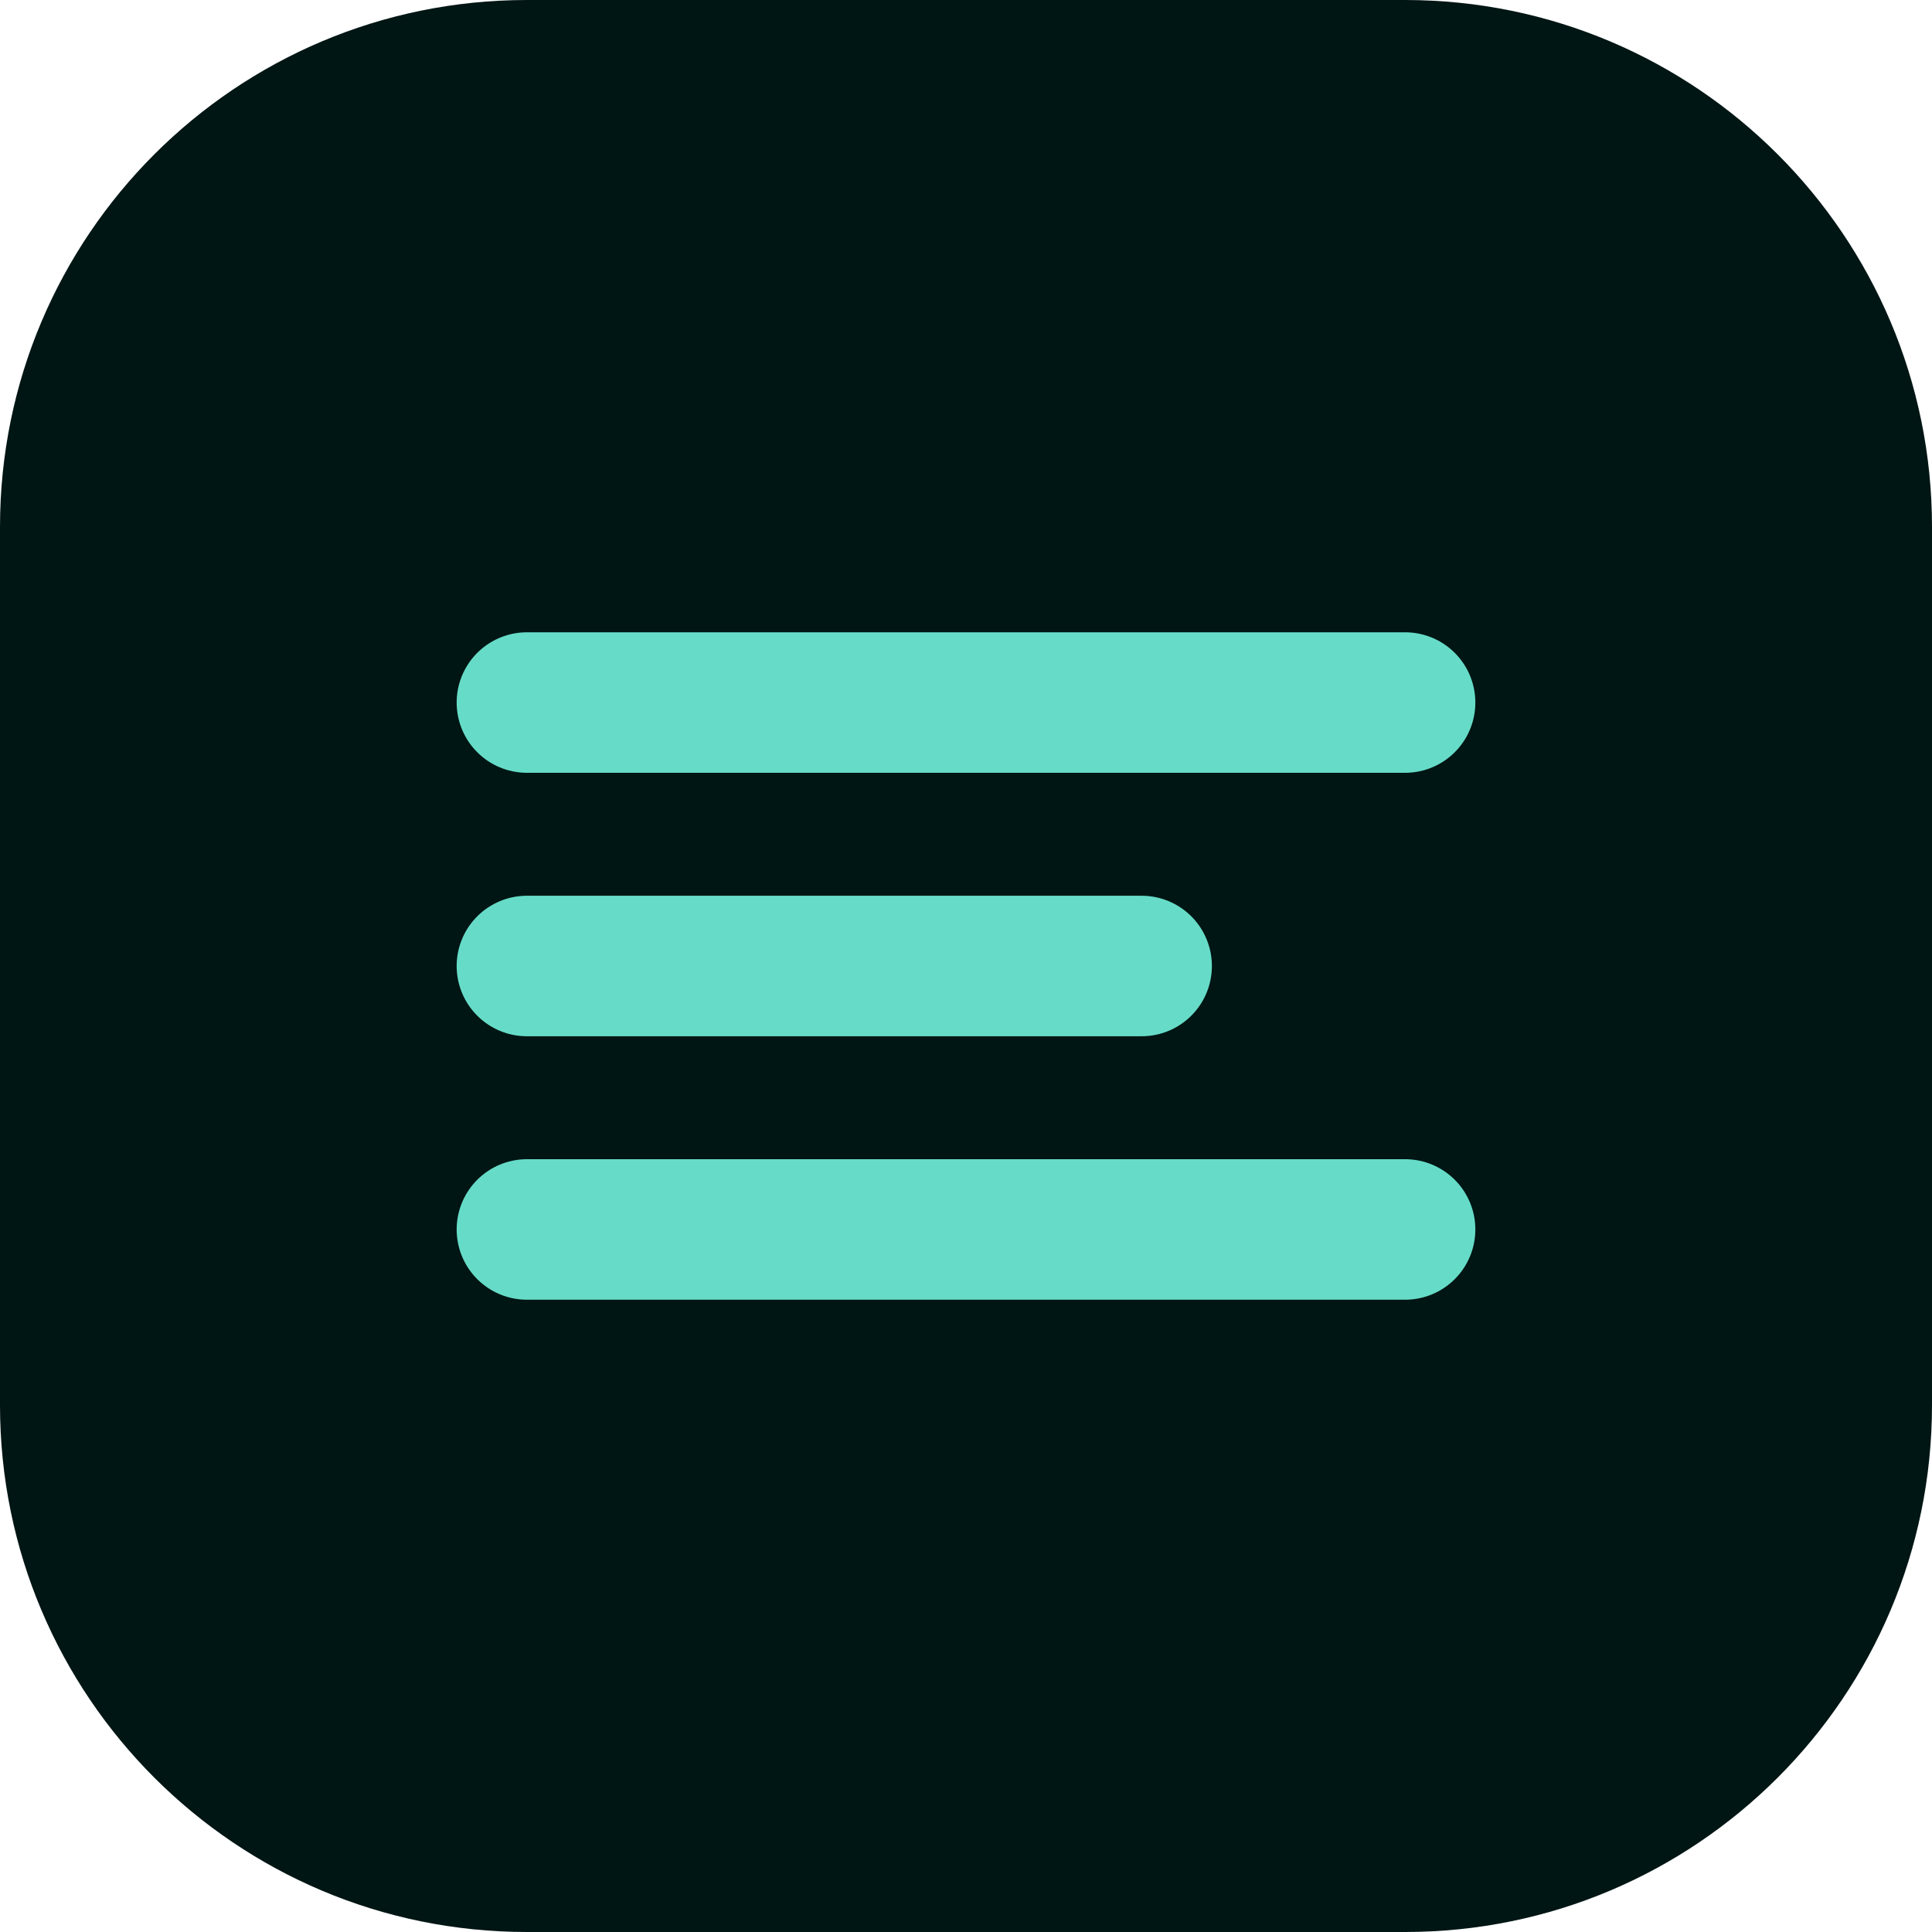
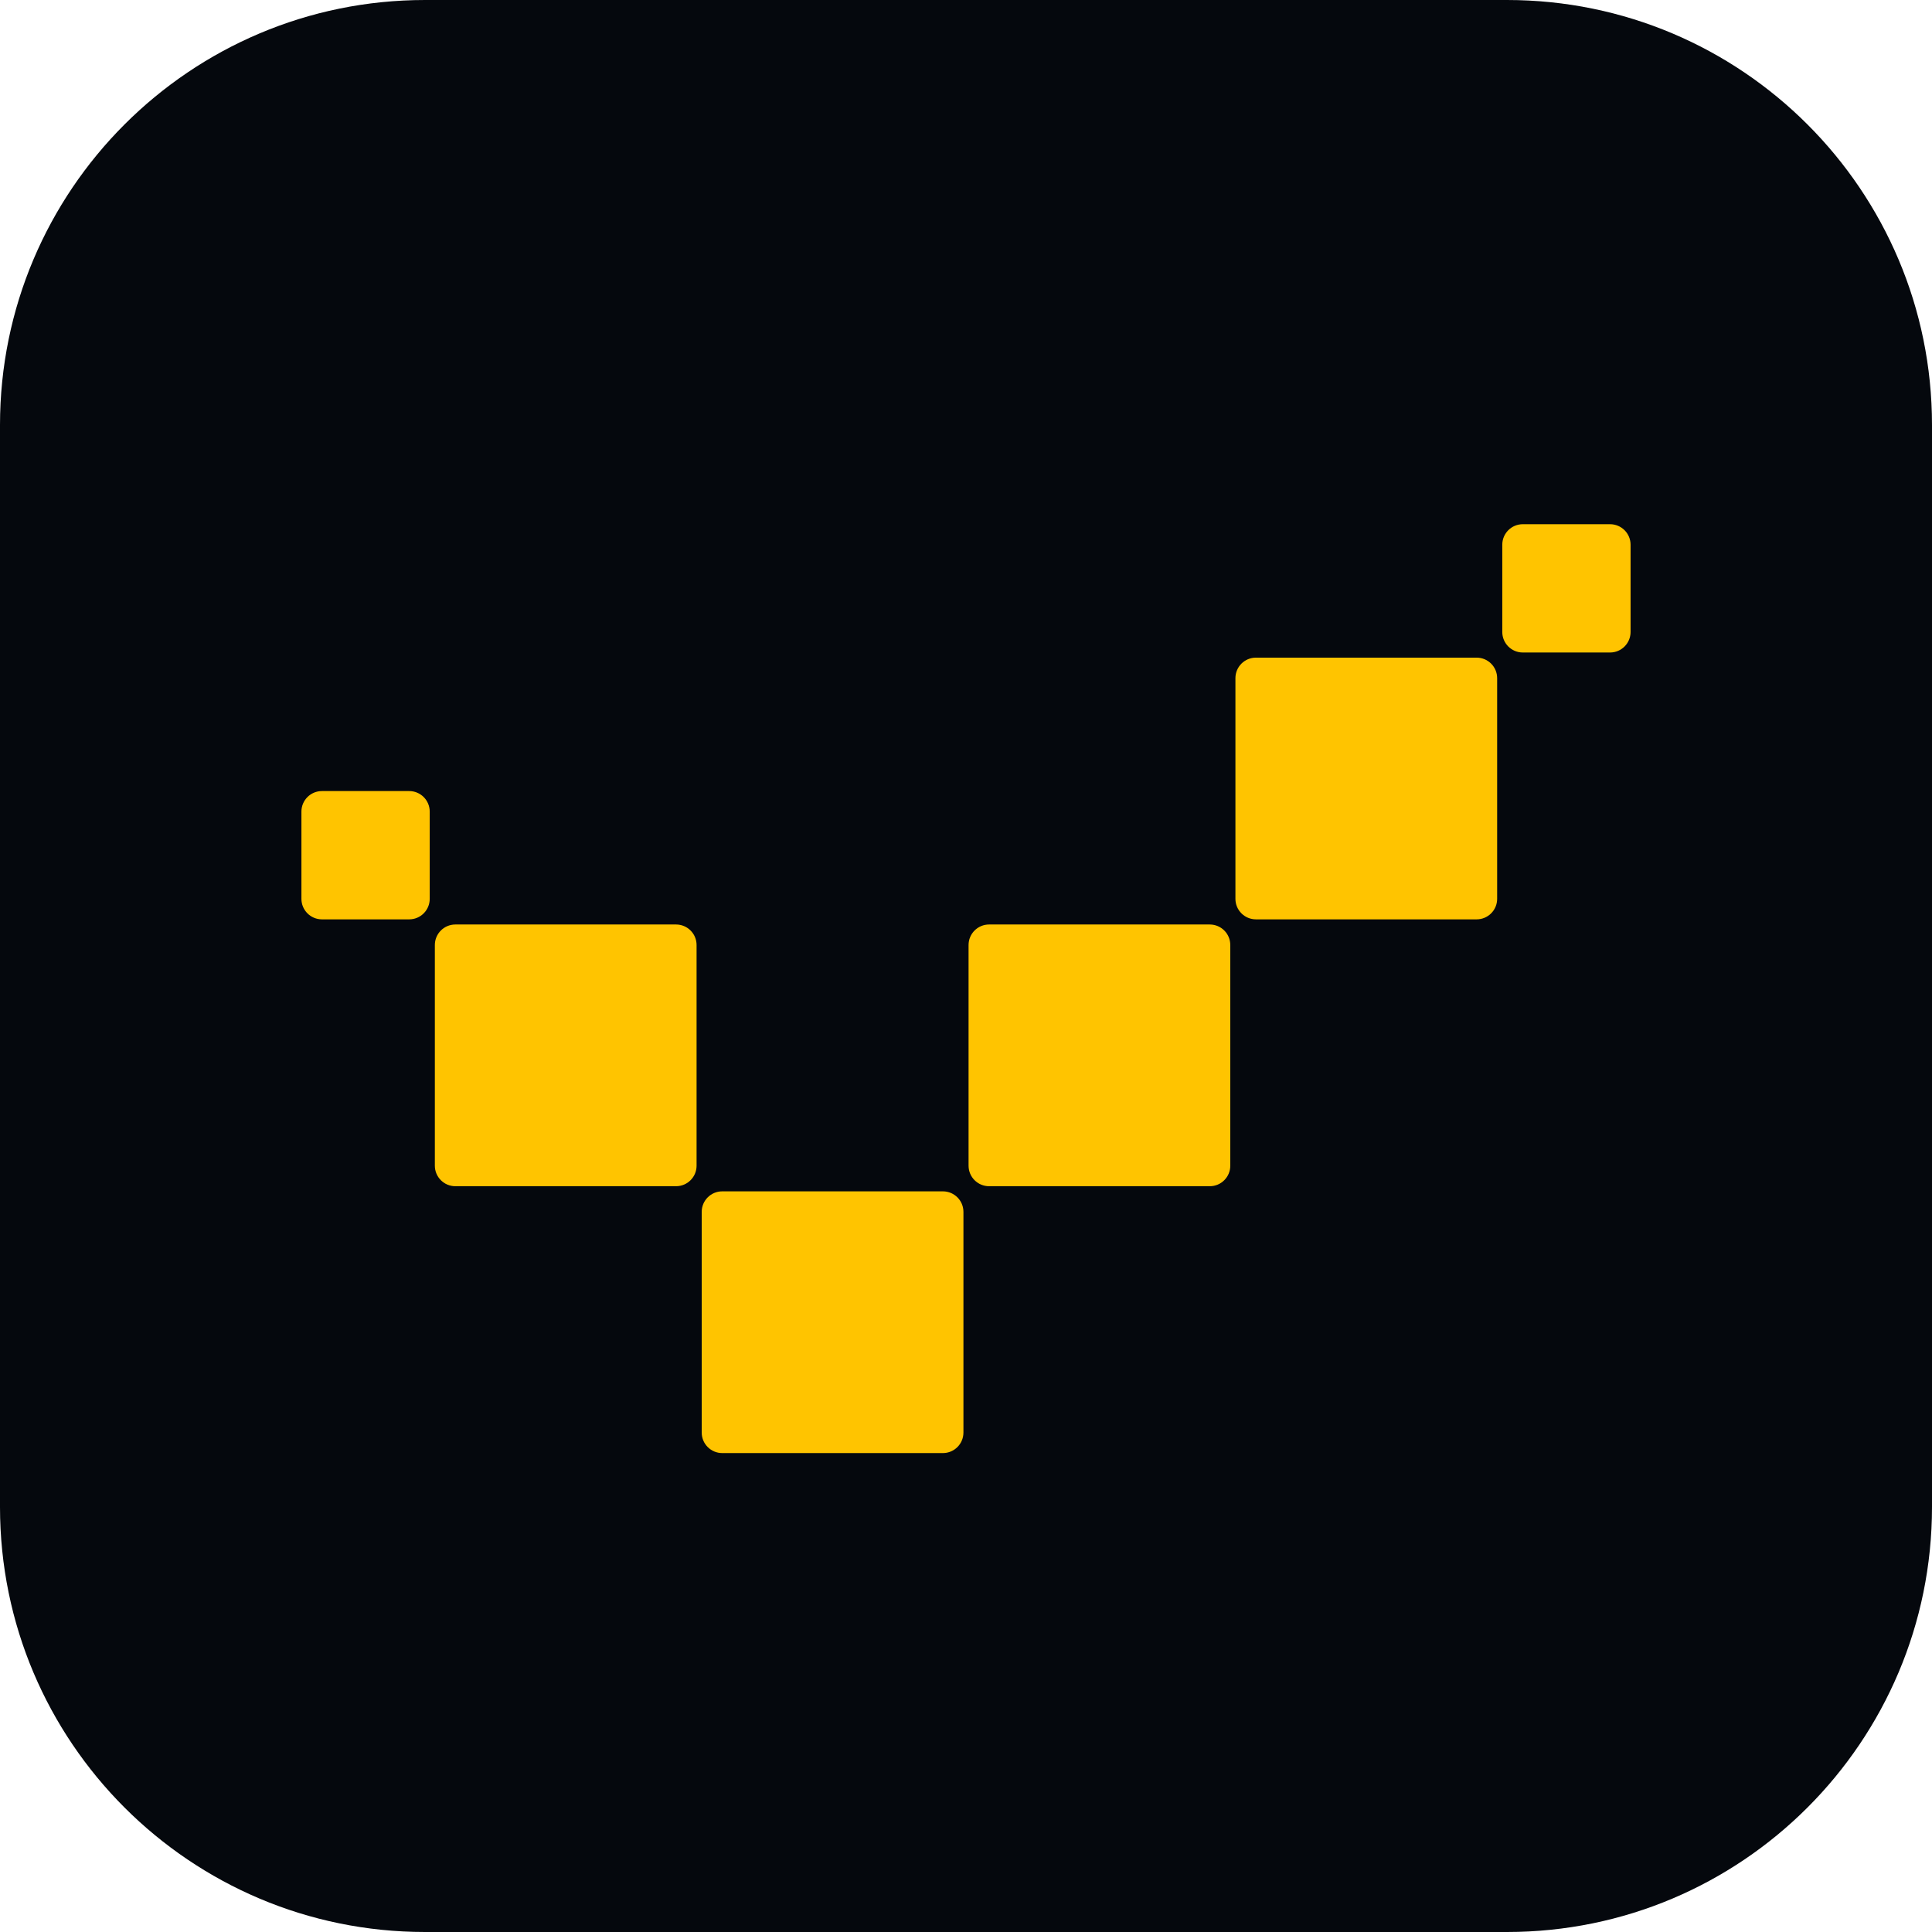
- <svg xmlns="http://www.w3.org/2000/svg" viewBox="0 0 22 22">
-   <rect width="22" height="22" rx="6" fill="#001614" />
-   <path d="M6 8h10M6 11h7M6 14h10" stroke="#66DCC8" stroke-width="1.6" stroke-linecap="round" />
+ <svg xmlns="http://www.w3.org/2000/svg" viewBox="0 0 512 512" width="512" height="512" role="img" aria-labelledby="t">
+   <rect width="512" height="512" rx="112.64" fill="#05080d" />
+   <g fill="#ffc400" transform="translate(79.20 138.24) scale(1.36)">
+     <rect x="0.5" y="52.5" width="25" height="25" rx="4" />
+     <rect x="26.5" y="78.5" width="51" height="51" rx="4" />
+     <rect x="78.5" y="130.5" width="51" height="51" rx="4" />
+     <rect x="130.5" y="78.5" width="51" height="51" rx="4" />
+     <rect x="182.5" y="26.5" width="51" height="51" rx="4" />
+     <rect x="234.5" y="0.5" width="25" height="25" rx="4" />
+   </g>
</svg>
